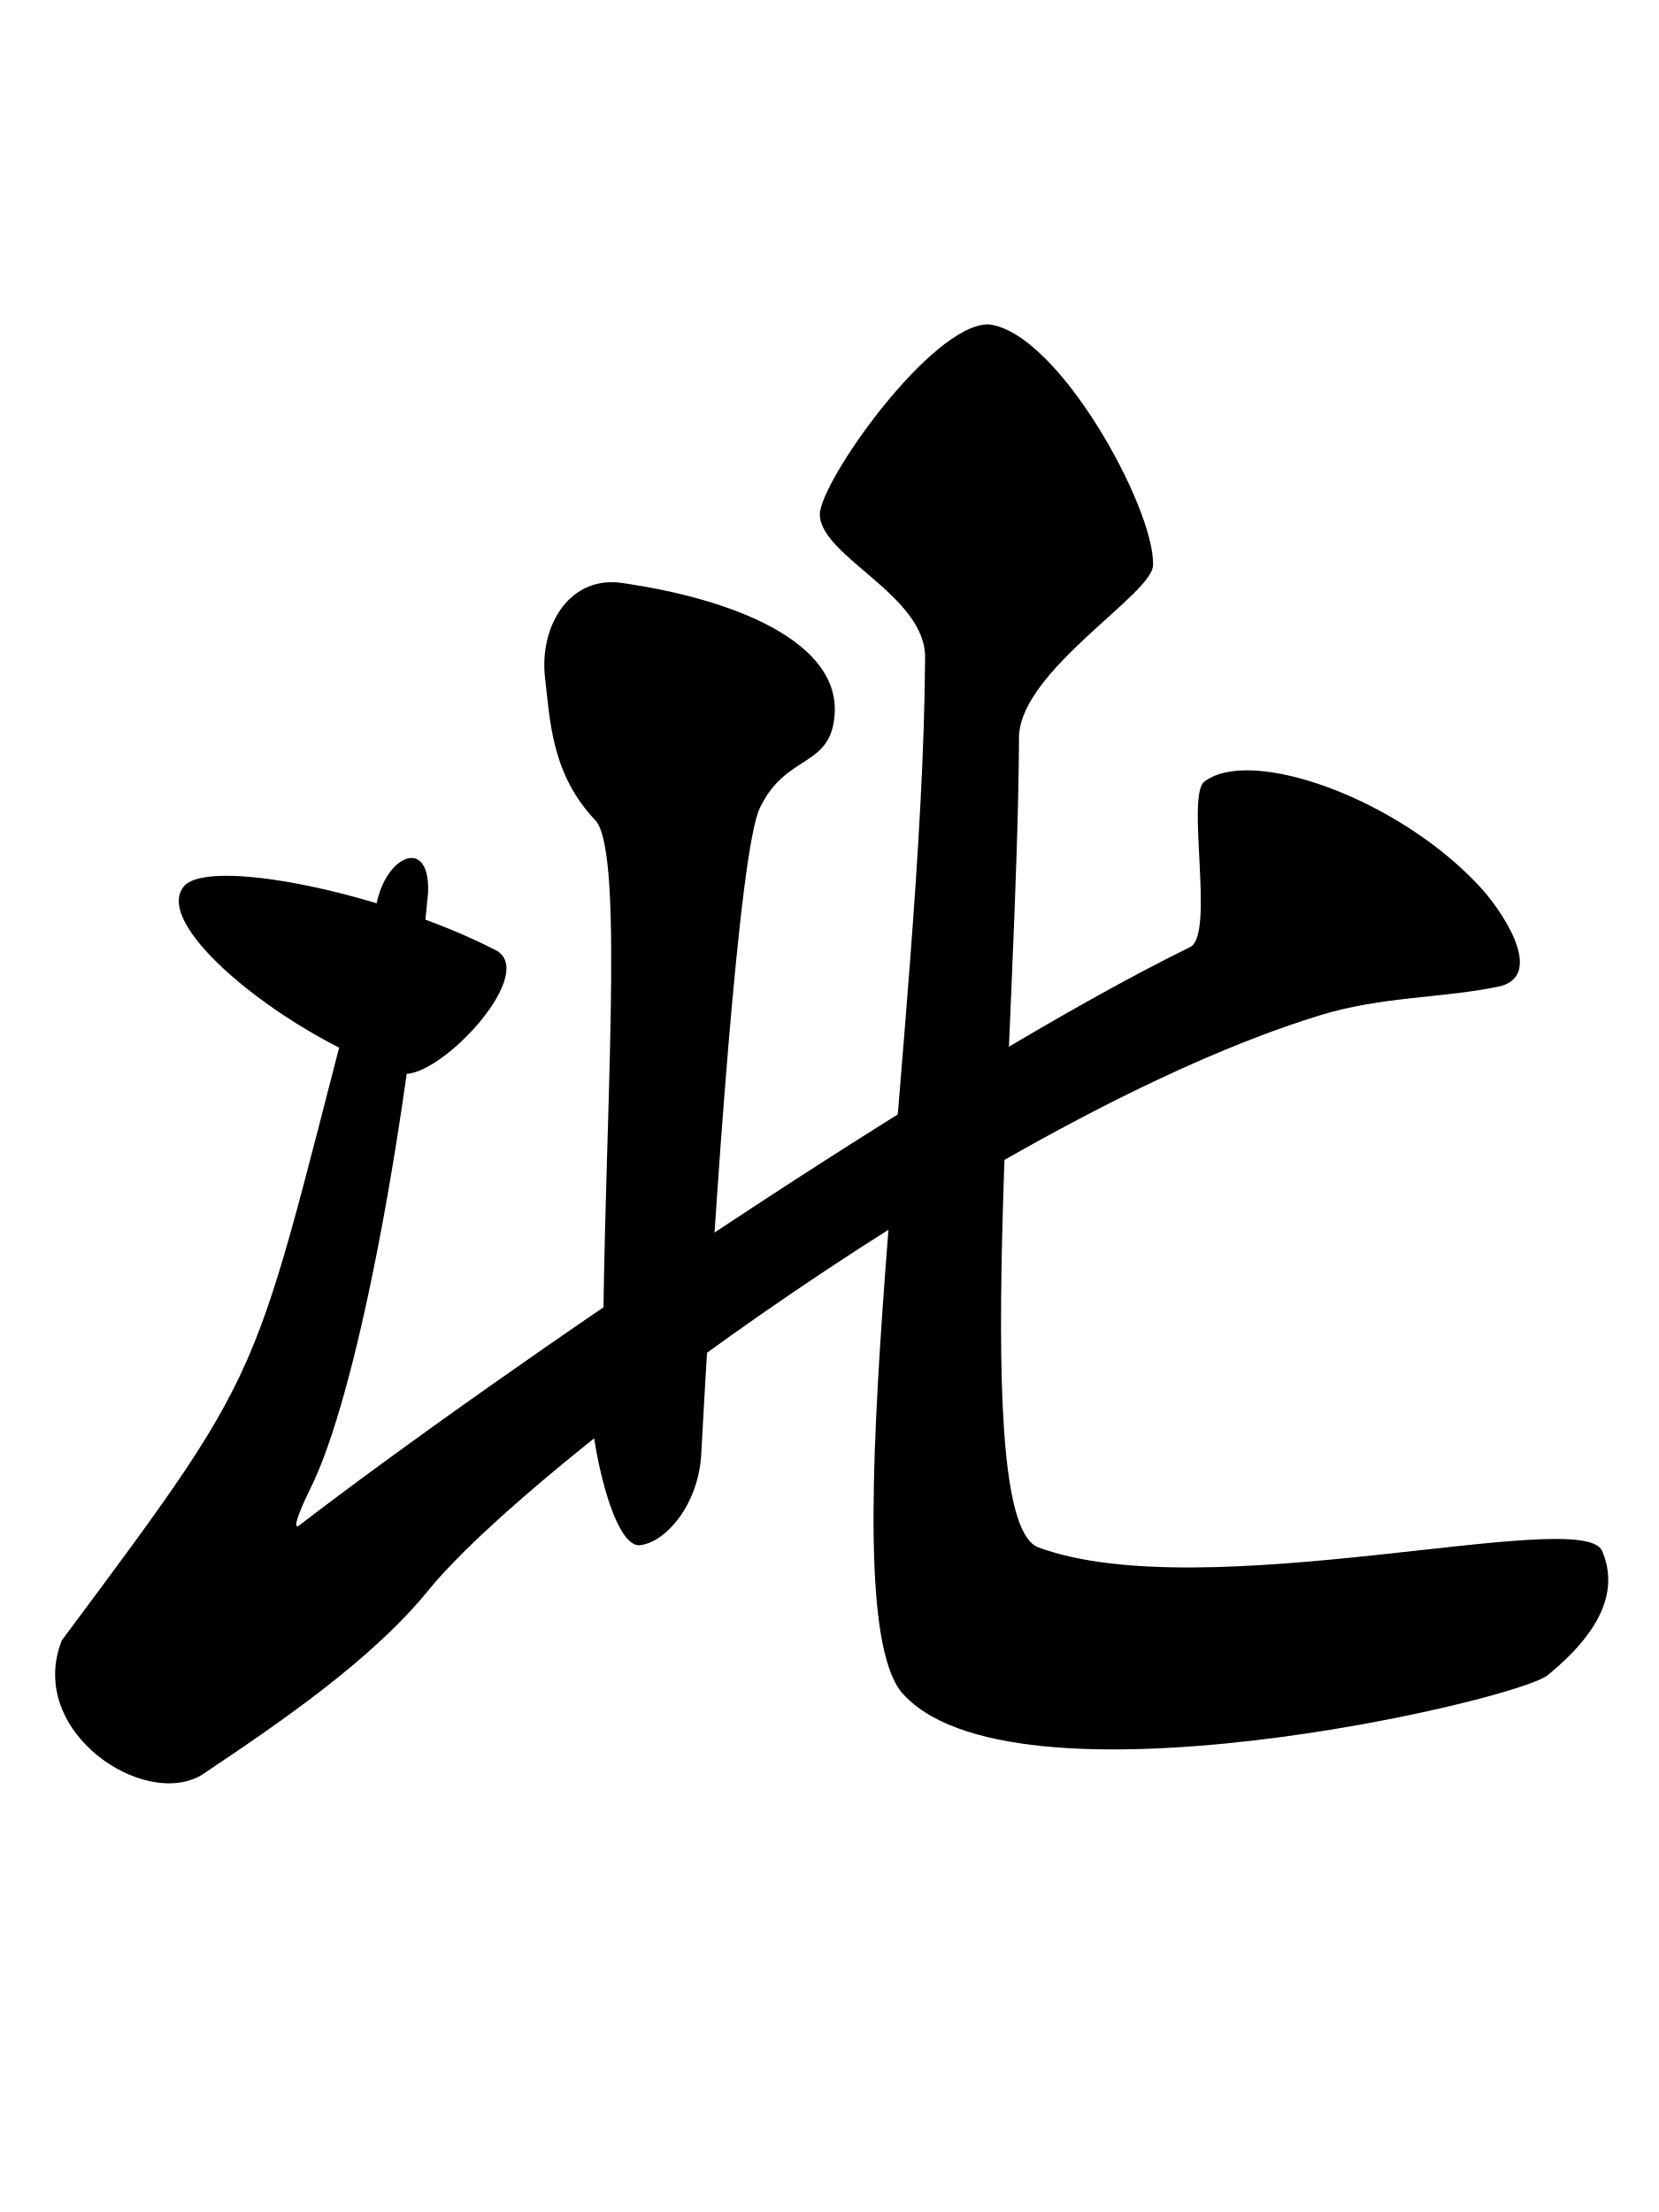
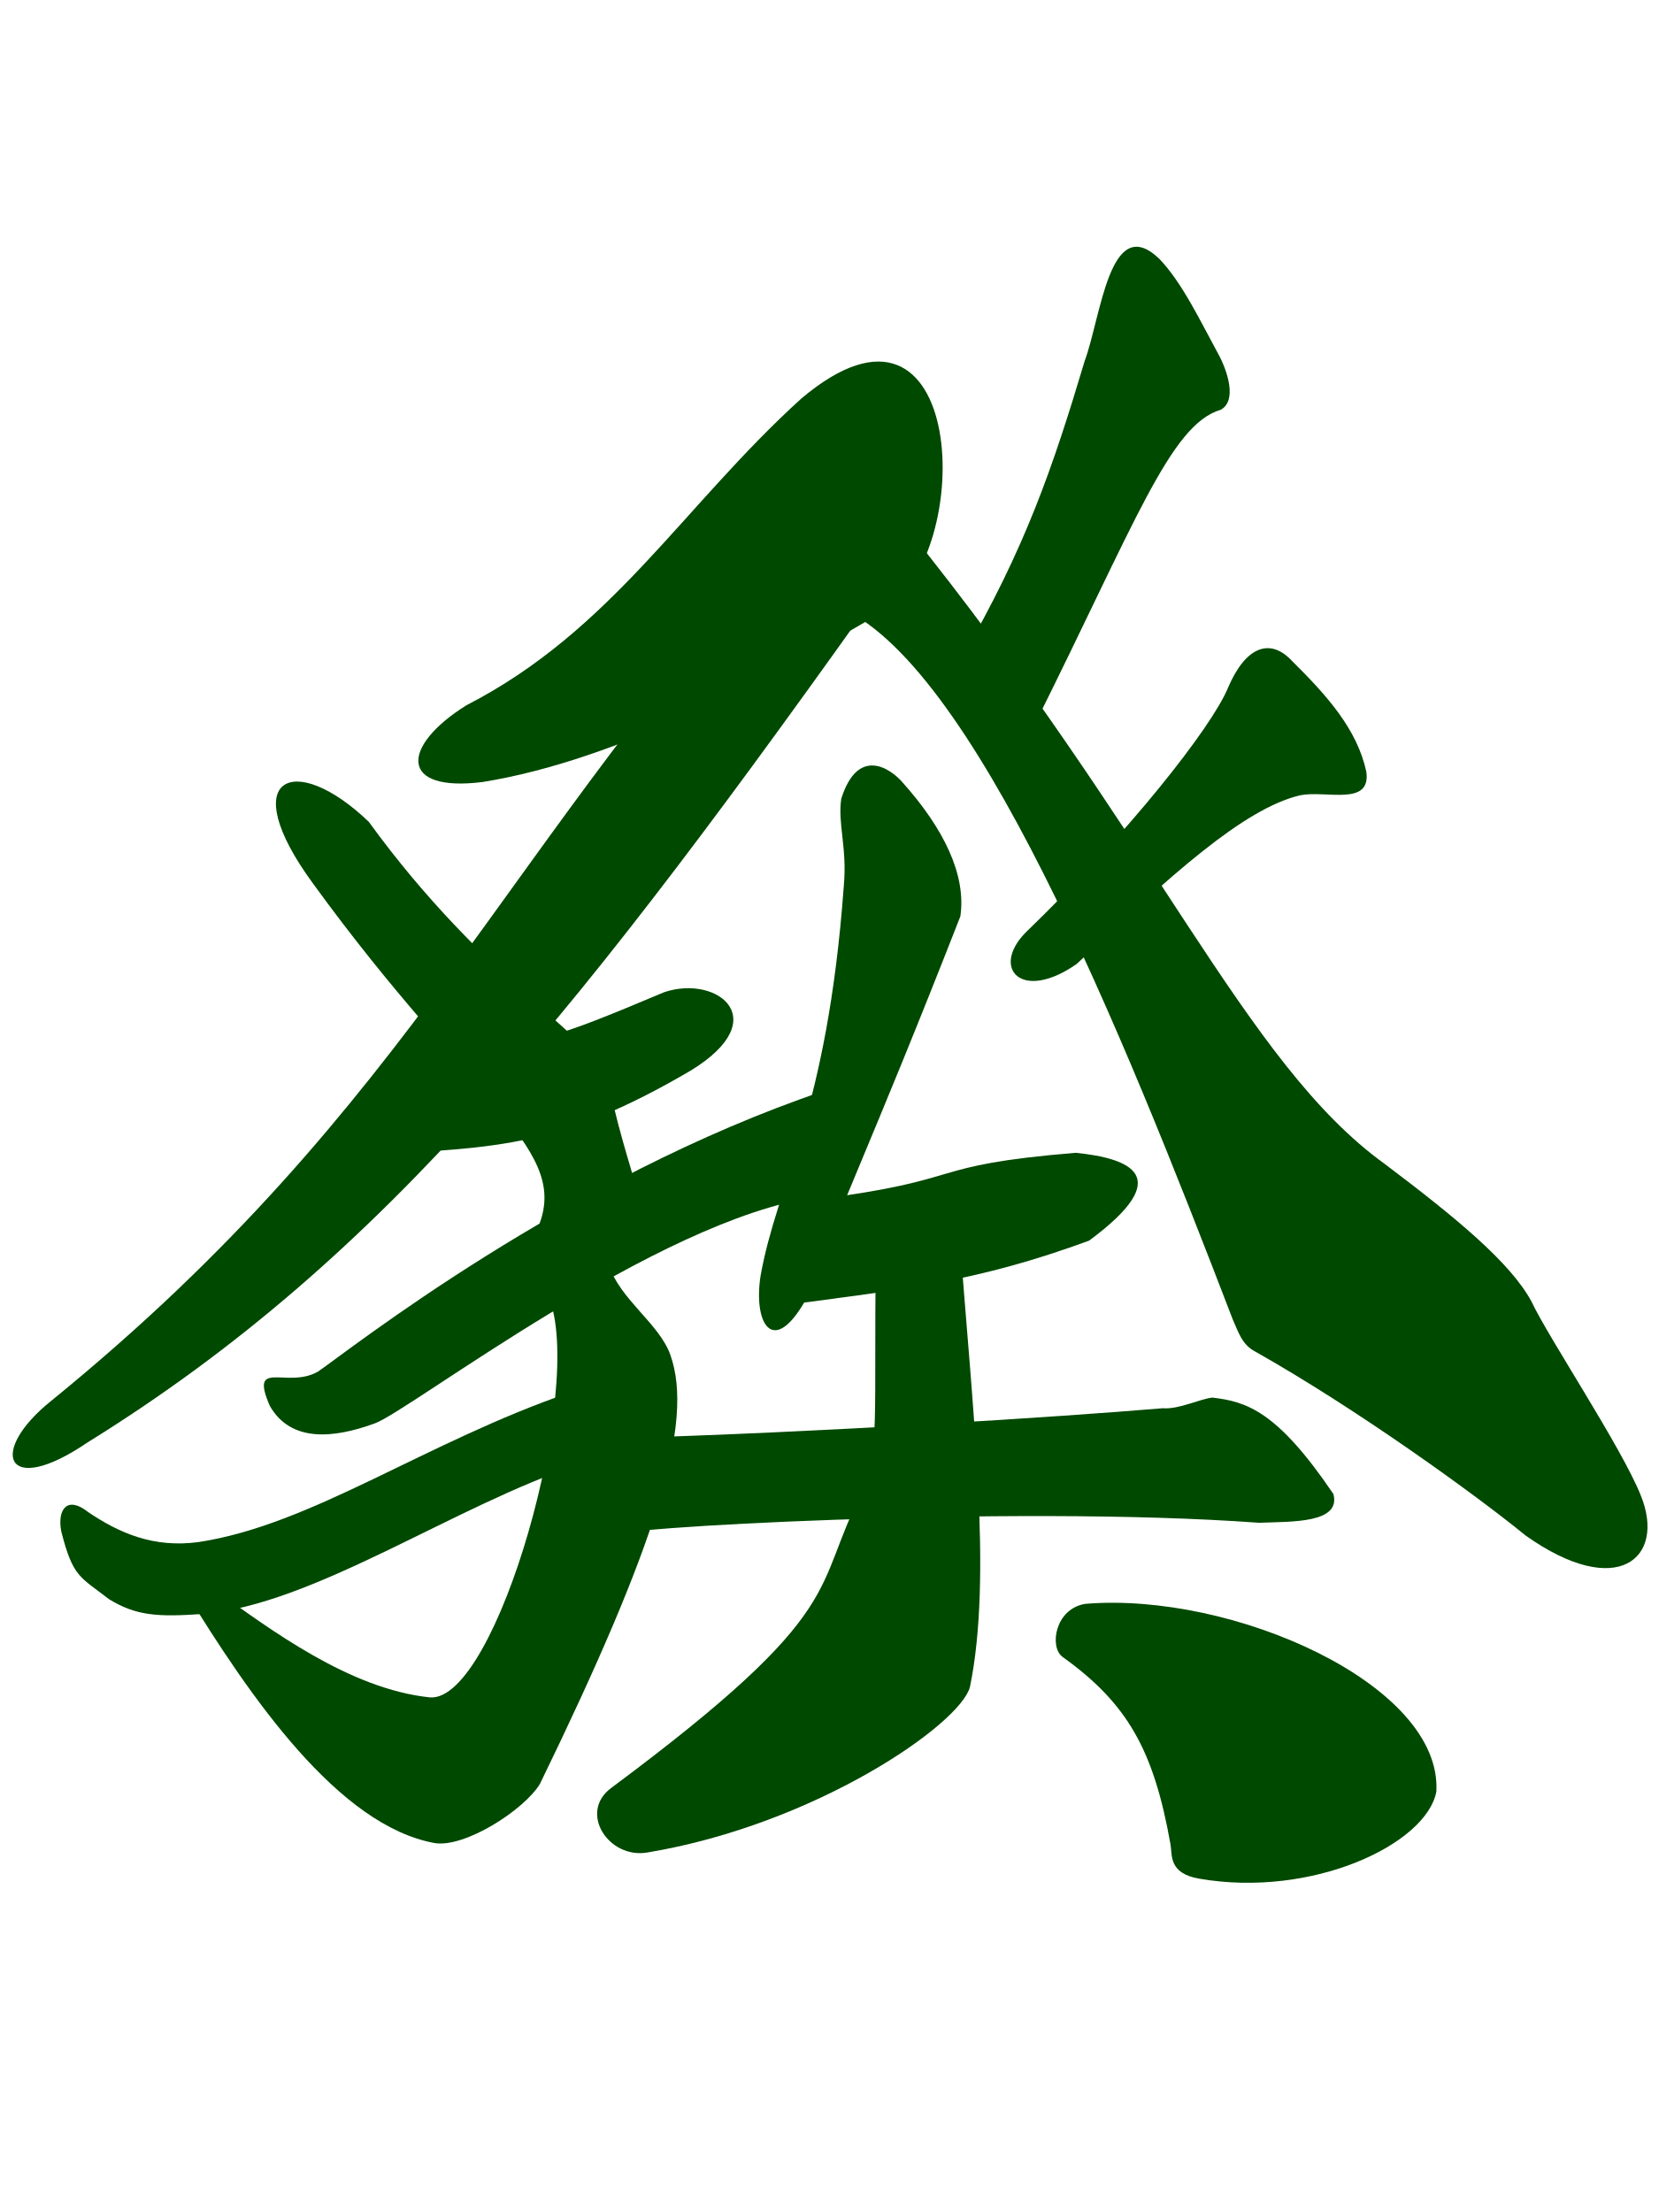
<svg xmlns="http://www.w3.org/2000/svg" width="300" height="400">
-   <g fill-rule="evenodd">
-     <path d="M33.16 160.401c-5.8 7.513 20.067 27.57 39.027 33.61 6.127 2.284 25.124-17.524 17.703-22.06-20.406-10.568-52.607-17.122-56.73-11.55z" />
-     <path d="M67.992 163.968C44.61 251.885 51.458 242.553 11.175 296.63c-6.494 16.467 14.86 30.622 25.315 24.329 14.47-9.69 30.809-20.862 41.005-33.413 18.512-22.789 103.52-86.135 161.023-103.899 11.58-3.577 22.375-3.063 32.945-5.347 7.944-2.259-.037-14.064-4.4-18.533-14.707-15.497-40.608-24.665-49.092-18.556-3.722 1.84 1.807 27.606-2.708 30.026-43.635 21.357-124.53 76.482-161.297 104.709-1.376.641 1.257-4.966 2.166-6.783 8.077-16.172 16.865-61.552 21.28-107.726.417-10.375-7.878-6.766-9.42 2.532z" />
-     <path d="M111.997 105.354c-9.382-.995-14.505 8.249-13.43 17.29.91 7.667 1.172 17.486 9.207 25.808 5.287 6.553 1.359 56.277 1.257 98.33-.007 2.948-2.267 3.573-2.217 6.414-.01 7.409 3.872 26.086 8.689 26.24 4.498-.223 10.995-7.122 11.332-17.006 2.535-46.817 6.834-108.386 10.541-116.256 4.671-9.917 12.725-7.25 13.532-16.721 1.191-13.255-17.915-21.165-38.91-24.099z" />
-     <path d="M178.704 58.653c-10.34 0-30.4 28.41-30.457 34.386.11 7.676 19.423 14.702 19.034 26.133-.366 65.232-17.495 169.624-4.386 186.686 19.234 22.978 111.297 1.748 117.001-2.947 9.078-7.44 13.027-14.9 9.825-22.433-3.432-8.29-71.825 10.45-101.937-.655-12.64-4.642-3.732-94.215-3.513-146.83.641-11.973 24.128-25.535 24.234-30.784.374-10.19-17.202-42.329-29.801-43.556z" />
+   <g fill="#004900" fill-rule="evenodd">
+     <path d="M151.12 109.537c24.63 9.605 51.604 76.453 71.83 129.137.989 2.143 1.591 4.468 4.053 5.742 18.484 10.43 39.936 25.947 48.875 33.255 16.679 11.81 25.391 4.04 20.849-7.2-3.432-8.66-16.774-28.663-19.759-35.064-3.805-7.099-13.723-15.241-26.526-24.9-25.508-18.4-40.999-58.682-86.998-115.681-2.243-2.128-13.523 10.275-12.325 14.71z" />
+     <path d="M160.942 103.966c-55.765 78.5-91.018 123.323-145.107 156.87C.88 271.01-2.248 262.5 9.295 253.29c66.516-54.16 80.99-99.678 136.632-159.843z" />
+     <path d="M144.91 72.064c-21.403 19.405-34.238 41.953-60.575 55.476-11.85 7.41-12.23 15.77 2.912 13.874 24.72-3.963 52.134-18.892 72.43-30.813 17.134-10.65 15.005-63.65-14.767-38.537zM196.136 65.297c-5.706 19.116-10.765 33.928-22.233 53.635l13.183 12.104c18.264-36.568 24.528-54.252 33.66-56.937 3.039-1.65 1.162-7.148-.402-10.012-3.282-6.011-6.588-13.021-10.719-17.296-8.963-8.587-10.518 10.537-13.489 18.506zM233.684 119.567c-3.942-4.276-8.393-2.77-11.626 4.813-2.903 7.088-18.033 26.35-36.606 44.263-6.338 6.461-.71 12.67 9.287 5.64 16.725-15.81 30.15-28.098 40.415-30.48 4.665-.919 12.831 2.075 11.915-4.276-1.656-7.637-7.059-13.699-13.385-19.96zM66.695 148.615c-13.507-12.964-24.304-8.24-10.105 11.136 29.399 40.487 47.434 48.217 40.315 63.07l13.638.004c7.514-8.116 4.825-2.857-.68-27.529-1.57-7.032-22.118-17.661-43.168-46.68z" />
+     <path d="M81.762 190.641l-19.45 18.62c24.678-2.023 35.835-.322 60.945-14.712 17.657-9.734 6.658-18.481-3.179-15.117-21.333 8.982-19.95 7.992-38.316 11.21zM57.565 247.987c-5.567 3.3-12.578-2.483-8.76 6.263 3.79 6.611 11.492 5.886 19.007 3.131 6.5-2.411 51.02-36.85 79.735-40.912l1.524-19.228c-46.604 15.765-86.018 46.984-91.506 50.746z" />
+     <path d="M163.253 141.528c-2.27-2.644-8.124-6.582-11.124 2.902-.683 4.459 1.093 8.889.46 15.74-2.996 41.18-12.079 53.656-15.067 70.623-1.377 9.044 2.666 15.361 9.19 2.374 4.875-14.609 10.325-24.968 26.95-67.456 1.107-7.503-3.004-15.875-10.41-24.183zM110.055 228.697l-10.875 5.744c6.793 16.152-9.36 73.432-21.434 72.502-14.51-1.512-28.74-12.156-39.532-19.92l-4.888.448c12.01 19.625 27.886 42.648 45.295 45.82 5.48.867 16.183-6.015 19.02-10.713 21.044-43.246 27.98-65.274 23.568-77.606-2.022-5.652-9.047-9.918-11.154-16.275z" />
+     <path d="M104.72 264.833l-1.496-13.087c-26.363 9.04-46.798 24-67.33 27.11-8.164 1.096-14.344-1.64-19.965-5.43-3.786-3.028-5.612-.452-4.85 3.506 2.129 8.347 3.354 8.139 8.615 12.24 4.919 3.03 8.874 3.242 16.817 2.693 20.129-1.58 45.873-19.738 68.209-27.032zM147.294 216.944l-6.211 19.172c22.887-3.047 35.48-4.301 55.86-11.768 15.829-11.708 7.386-14.873-2.42-15.888-28.021 2.336-18.553 4.836-47.23 8.484z" />
+     <path d="M173.486 222.928l-15.117 4.255c-.351 29.351.688 34.933-2.384 42.506-9.33 17.806-1.72 21.087-45.392 53.58-6.114 4.427-.509 13.037 6.603 11.697 30.223-5.048 56.445-23.147 58.204-29.916 4.119-20.075.433-49.964-1.914-82.122z" />
+     <path d="M112.158 260.06l-.882 17.572c-3.575-1.17 71.11-5.583 116.366-2.268 5.967-.225 14.863.123 13.485-5.188-10.175-15.039-15.726-16.725-21.878-17.445-2.127.187-6.109 2.172-8.97 1.922-18.073 1.536-62.388 4.406-98.12 5.408zM192.14 299.616c11.707 8.402 16.49 16.792 19.523 33.9.341 1.927-.384 5.239 5.174 6.206 20.43 3.557 41.083-6.214 42.898-15.72 1.137-19.41-36.947-36.213-63.514-33.97-5.473.918-6.493 7.84-4.081 9.584z" />
  </g>
</svg>
